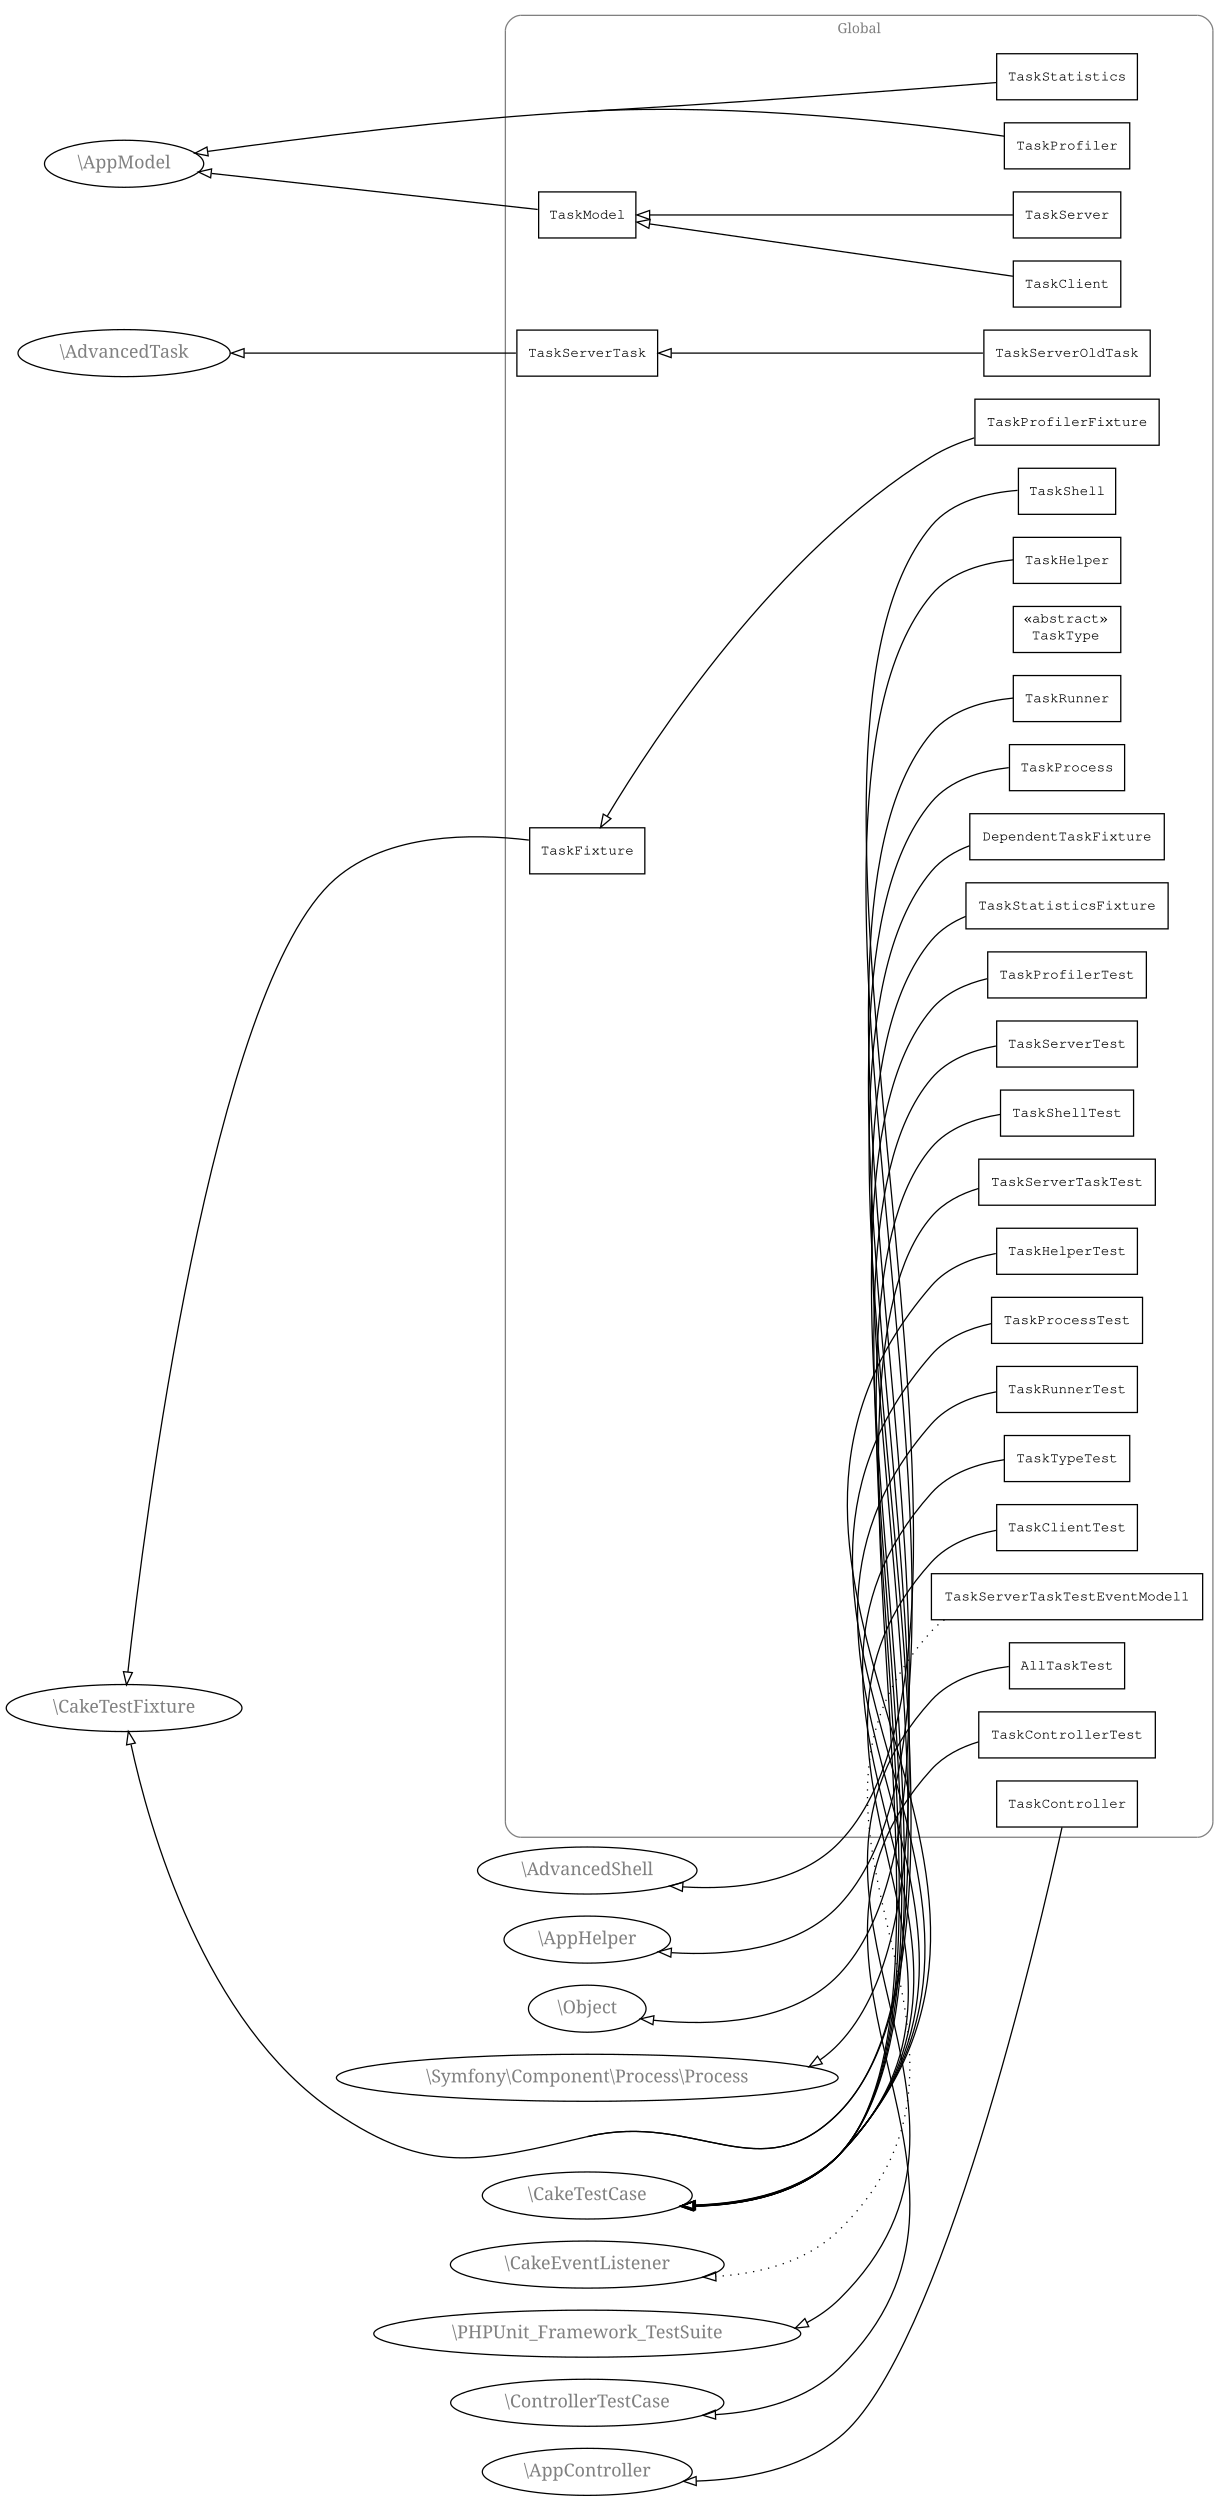
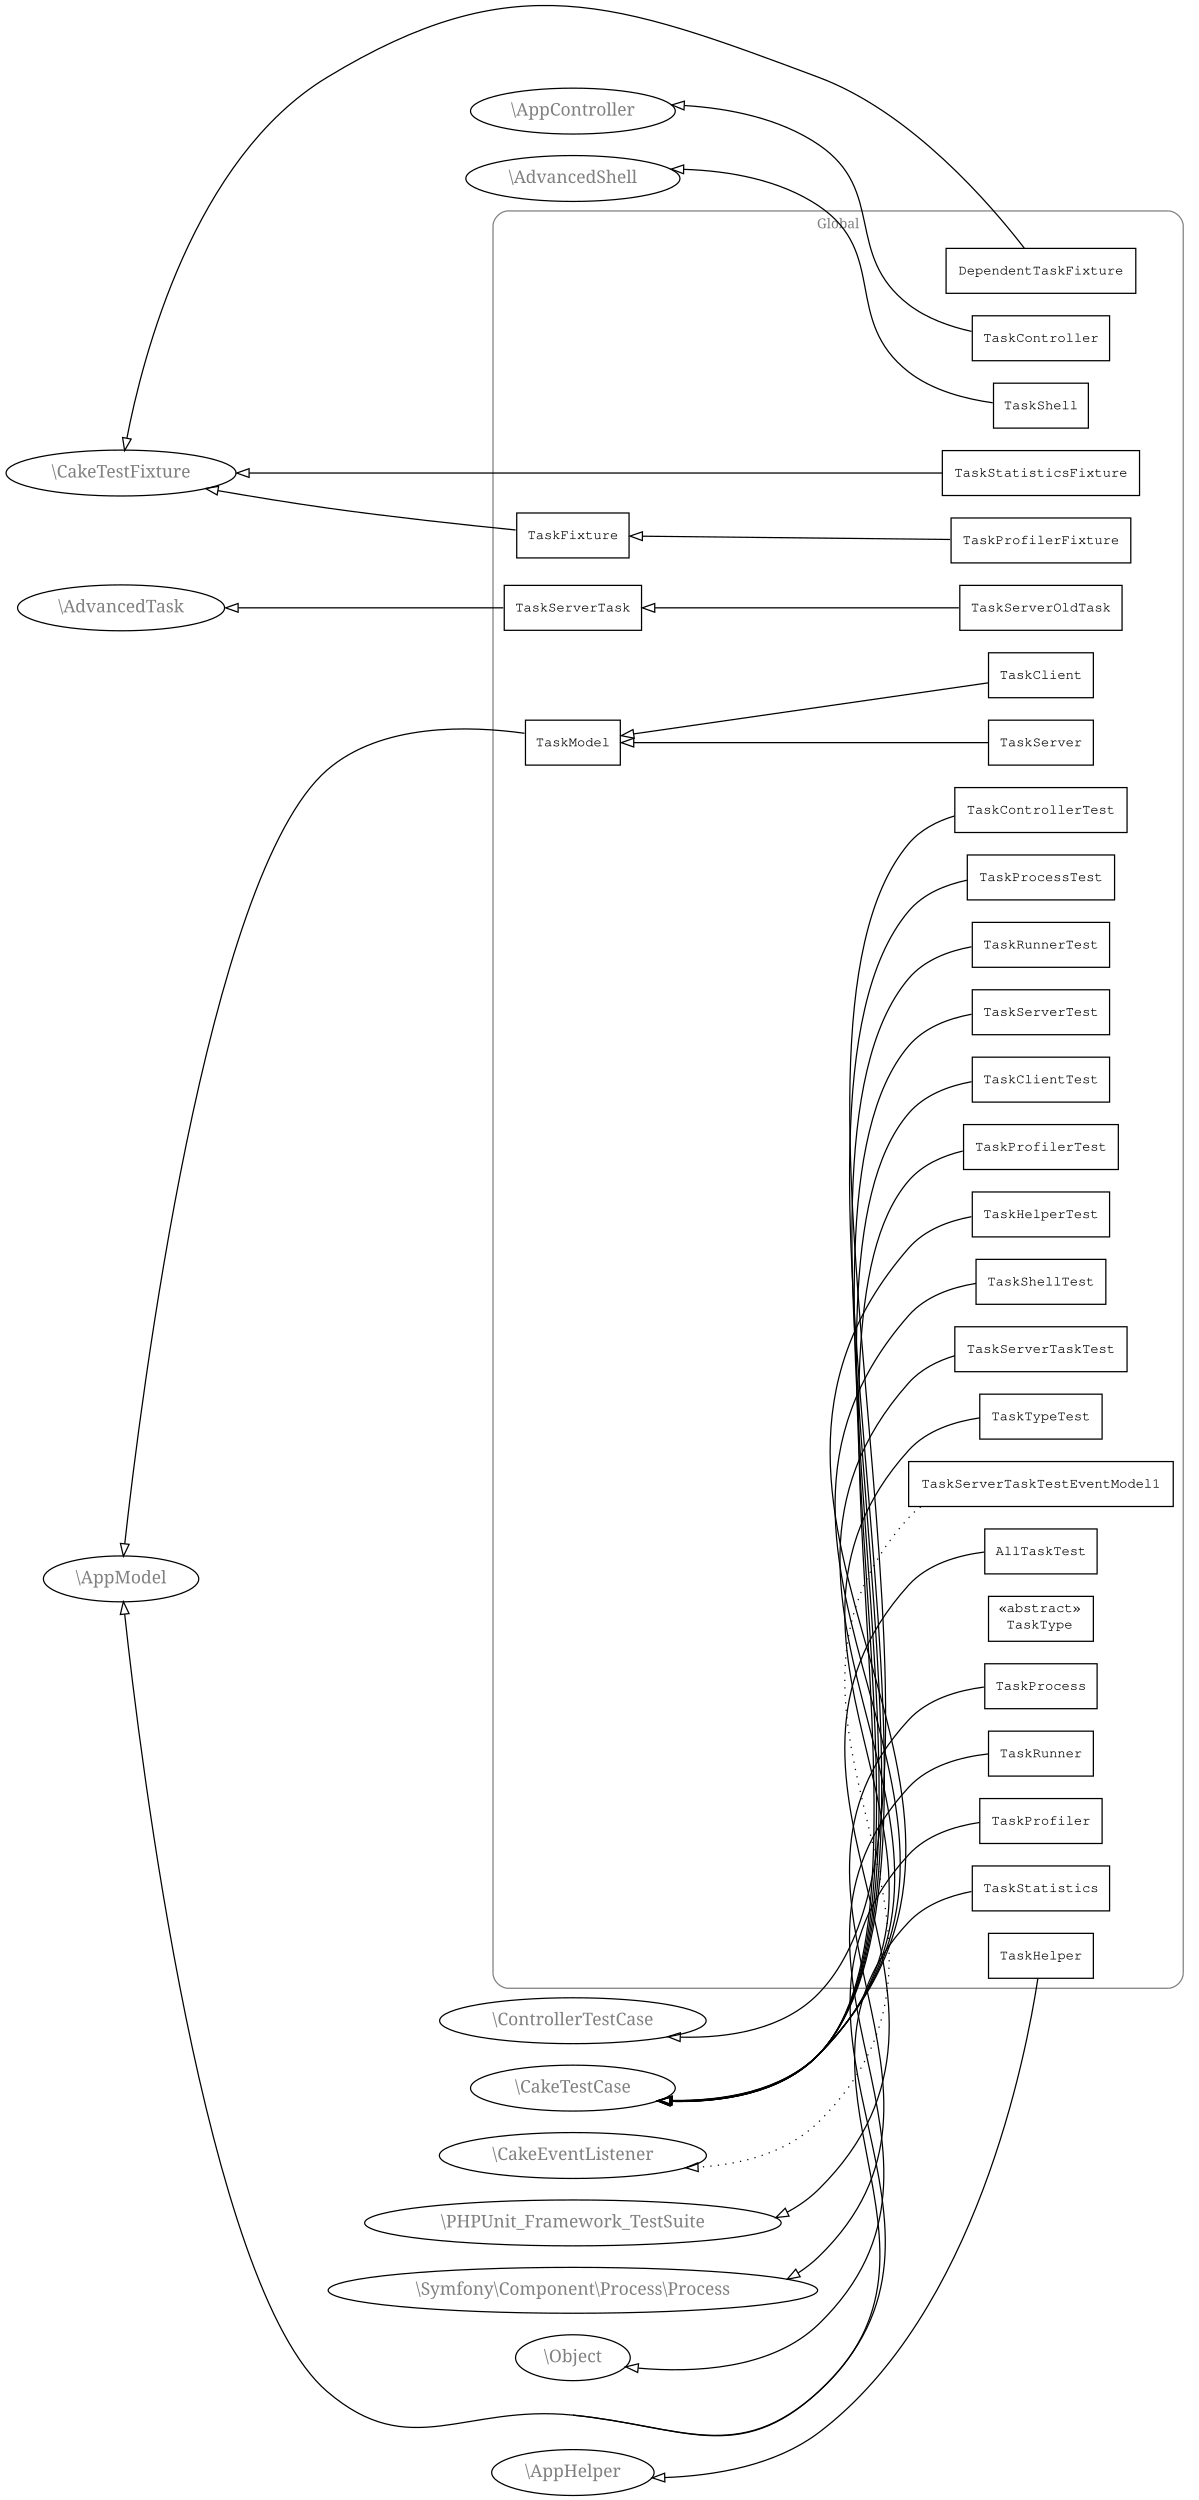
- <svg xmlns="http://www.w3.org/2000/svg" width="960pt" height="1954pt" viewBox="0.00 0.00 960.00 1954.00">
-   <g id="graph1" class="graph" transform="scale(1 1) rotate(0) translate(4 1950)">
-     <polygon fill="white" stroke="white" points="-4,5 -4,-1950 957,-1950 957,5 -4,5" />
+ <svg xmlns="http://www.w3.org/2000/svg" width="960pt" height="2003pt" viewBox="0.00 0.00 960.00 2003.01">
+   <g id="graph1" class="graph" transform="scale(1 1) rotate(0) translate(4 1999.01)">
+     <polygon fill="white" stroke="white" points="-4,5 -4,-1999.01 957,-1999.01 957,5 -4,5" />
    <g id="graph2" class="cluster">
-       <polyline fill="none" stroke="gray" points="403,-514 932,-514 " />
-       <path fill="none" stroke="gray" d="M932,-514C938,-514 944,-520 944,-526" />
-       <polyline fill="none" stroke="gray" points="944,-526 944,-1926 " />
-       <path fill="none" stroke="gray" d="M944,-1926C944,-1932 938,-1938 932,-1938" />
-       <polyline fill="none" stroke="gray" points="932,-1938 403,-1938 " />
-       <path fill="none" stroke="gray" d="M403,-1938C397,-1938 391,-1932 391,-1926" />
-       <polyline fill="none" stroke="gray" points="391,-1926 391,-526 " />
-       <path fill="none" stroke="gray" d="M391,-526C391,-520 397,-514 403,-514" />
-       <text text-anchor="middle" x="667.5" y="-1924.1" font-family="Times Roman,serif" font-size="11.00" fill="gray">Global</text>
+       <polyline fill="none" stroke="gray" points="403,-406 932,-406 " />
+       <path fill="none" stroke="gray" d="M932,-406C938,-406 944,-412 944,-418" />
+       <polyline fill="none" stroke="gray" points="944,-418 944,-1818 " />
+       <path fill="none" stroke="gray" d="M944,-1818C944,-1824 938,-1830 932,-1830" />
+       <polyline fill="none" stroke="gray" points="932,-1830 403,-1830 " />
+       <path fill="none" stroke="gray" d="M403,-1830C397,-1830 391,-1824 391,-1818" />
+       <polyline fill="none" stroke="gray" points="391,-1818 391,-418 " />
+       <path fill="none" stroke="gray" d="M391,-418C391,-412 397,-406 403,-406" />
+       <text text-anchor="middle" x="667.5" y="-1816.1" font-family="Times Roman,serif" font-size="11.00" fill="gray">Global</text>
    </g>
    <g id="node2" class="node">
-       <polygon fill="none" stroke="black" points="493,-1800 417,-1800 417,-1764 493,-1764 493,-1800" />
-       <text text-anchor="middle" x="455" y="-1779.1" font-family="Courier,monospace" font-size="11.00">TaskModel</text>
+       <polygon fill="none" stroke="black" points="885,-1746 775,-1746 775,-1710 885,-1710 885,-1746" />
+       <text text-anchor="middle" x="830" y="-1725.1" font-family="Courier,monospace" font-size="11.00">TaskController</text>
    </g>
    <g id="node32" class="node">
-       <ellipse fill="none" stroke="black" cx="93" cy="-1822" rx="62.225" ry="18.385" />
-       <text text-anchor="middle" x="93" y="-1818.4" font-family="Times Roman,serif" font-size="14.00" fill="gray">\AppModel</text>
+       <ellipse fill="none" stroke="black" cx="455" cy="-1910" rx="82.024" ry="18.385" />
+       <text text-anchor="middle" x="455" y="-1906.4" font-family="Times Roman,serif" font-size="14.00" fill="gray">\AppController</text>
    </g>
    <g id="edge3" class="edge">
-       <path fill="none" stroke="black" d="M416.26,-1786.28C355.463,-1793 236.82,-1806.11 161.416,-1814.44" />
-       <polygon fill="none" stroke="black" points="160.629,-1811.01 151.074,-1815.58 161.398,-1817.96 160.629,-1811.01" />
+       <path fill="none" stroke="black" d="M774.496,-1733.46C756.994,-1737.34 738.47,-1743.91 724,-1755 672.193,-1794.7 705.97,-1846.29 652,-1883 620.821,-1904.21 580.384,-1912.23 544.266,-1914.46" />
+       <polygon fill="none" stroke="black" points="544.025,-1910.97 534.204,-1914.95 544.36,-1917.96 544.025,-1910.97" />
    </g>
    <g id="node3" class="node">
-       <polygon fill="none" stroke="black" points="872,-1800 788,-1800 788,-1764 872,-1764 872,-1800" />
-       <text text-anchor="middle" x="830" y="-1779.1" font-family="Courier,monospace" font-size="11.00">TaskServer</text>
+       <polygon fill="none" stroke="black" points="868,-1692 792,-1692 792,-1656 868,-1656 868,-1692" />
+       <text text-anchor="middle" x="830" y="-1671.1" font-family="Courier,monospace" font-size="11.00">TaskShell</text>
+     </g>
+     <g id="node34" class="node">
+       <ellipse fill="none" stroke="black" cx="455" cy="-1856" rx="85.768" ry="18.385" />
+       <text text-anchor="middle" x="455" y="-1852.4" font-family="Times Roman,serif" font-size="14.00" fill="gray">\AdvancedShell</text>
    </g>
    <g id="edge5" class="edge">
-       <path fill="none" stroke="black" d="M787.712,-1782C717.645,-1782 577.87,-1782 503.756,-1782" />
-       <polygon fill="none" stroke="black" points="503.748,-1778.5 493.748,-1782 503.748,-1785.5 503.748,-1778.5" />
+       <path fill="none" stroke="black" d="M791.38,-1676.29C769.673,-1679.31 743.173,-1686.06 724,-1701 670.982,-1742.32 707.744,-1796.44 652,-1834 620.695,-1855.09 580.05,-1862.15 543.817,-1863.33" />
+       <polygon fill="none" stroke="black" points="543.66,-1859.83 533.725,-1863.51 543.787,-1866.83 543.66,-1859.83" />
    </g>
    <g id="node4" class="node">
-       <polygon fill="none" stroke="black" points="885,-1908 775,-1908 775,-1872 885,-1872 885,-1908" />
-       <text text-anchor="middle" x="830" y="-1887.1" font-family="Courier,monospace" font-size="11.00">TaskStatistics</text>
+       <polygon fill="none" stroke="black" points="510,-1530 400,-1530 400,-1494 510,-1494 510,-1530" />
+       <text text-anchor="middle" x="455" y="-1509.1" font-family="Courier,monospace" font-size="11.00">TaskServerTask</text>
+     </g>
+     <g id="node36" class="node">
+       <ellipse fill="none" stroke="black" cx="93" cy="-1512" rx="82.939" ry="18.385" />
+       <text text-anchor="middle" x="93" y="-1508.4" font-family="Times Roman,serif" font-size="14.00" fill="gray">\AdvancedTask</text>
    </g>
    <g id="edge7" class="edge">
-       <path fill="none" stroke="black" d="M774.441,-1885.46C701.264,-1879.6 568.557,-1869.41 455,-1863" />
+       <path fill="none" stroke="black" d="M399.231,-1512C342.732,-1512 254.302,-1512 186.965,-1512" />
+       <polygon fill="none" stroke="black" points="186.769,-1508.5 176.769,-1512 186.769,-1515.5 186.769,-1508.5" />
    </g>
    <g id="node5" class="node">
-       <polygon fill="none" stroke="black" points="879,-1854 781,-1854 781,-1818 879,-1818 879,-1854" />
-       <text text-anchor="middle" x="830" y="-1833.1" font-family="Courier,monospace" font-size="11.00">TaskProfiler</text>
+       <polygon fill="none" stroke="black" points="895,-1530 765,-1530 765,-1494 895,-1494 895,-1530" />
+       <text text-anchor="middle" x="830" y="-1509.1" font-family="Courier,monospace" font-size="11.00">TaskServerOldTask</text>
    </g>
    <g id="edge9" class="edge">
-       <path fill="none" stroke="black" d="M780.891,-1843.56C709.279,-1853.67 571.978,-1869.6 455,-1863" />
-       <path fill="none" stroke="black" d="M455,-1863C351.025,-1857.13 231.048,-1841.85 158.666,-1831.69" />
-       <polygon fill="none" stroke="black" points="158.731,-1828.17 148.339,-1830.23 157.751,-1835.1 158.731,-1828.17" />
+       <path fill="none" stroke="black" d="M764.251,-1512C695.82,-1512 589.27,-1512 520.815,-1512" />
+       <polygon fill="none" stroke="black" points="520.584,-1508.5 510.584,-1512 520.584,-1515.5 520.584,-1508.5" />
    </g>
    <g id="node6" class="node">
-       <polygon fill="none" stroke="black" points="872,-1746 788,-1746 788,-1710 872,-1710 872,-1746" />
-       <text text-anchor="middle" x="830" y="-1725.1" font-family="Courier,monospace" font-size="11.00">TaskClient</text>
+       <polygon fill="none" stroke="black" points="500,-1588 410,-1588 410,-1552 500,-1552 500,-1588" />
+       <text text-anchor="middle" x="455" y="-1567.1" font-family="Courier,monospace" font-size="11.00">TaskFixture</text>
+     </g>
+     <g id="node39" class="node">
+       <ellipse fill="none" stroke="black" cx="93" cy="-1620" rx="92.13" ry="18.385" />
+       <text text-anchor="middle" x="93" y="-1616.4" font-family="Times Roman,serif" font-size="14.00" fill="gray">\CakeTestFixture</text>
    </g>
    <g id="edge11" class="edge">
-       <path fill="none" stroke="black" d="M787.712,-1734.09C717.645,-1744.18 577.87,-1764.31 503.756,-1774.98" />
-       <polygon fill="none" stroke="black" points="503.147,-1771.53 493.748,-1776.42 504.145,-1778.46 503.147,-1771.53" />
+       <path fill="none" stroke="black" d="M409.13,-1574.38C369.145,-1578.37 309.63,-1584.74 258,-1592 229.428,-1596.02 198.194,-1601.13 170.663,-1605.89" />
+       <polygon fill="none" stroke="black" points="169.952,-1602.46 160.7,-1607.62 171.152,-1609.35 169.952,-1602.46" />
    </g>
    <g id="node7" class="node">
-       <polygon fill="none" stroke="black" points="510,-1692 400,-1692 400,-1656 510,-1656 510,-1692" />
-       <text text-anchor="middle" x="455" y="-1671.1" font-family="Courier,monospace" font-size="11.00">TaskServerTask</text>
-     </g>
-     <g id="node38" class="node">
-       <ellipse fill="none" stroke="black" cx="93" cy="-1674" rx="82.939" ry="18.385" />
-       <text text-anchor="middle" x="93" y="-1670.4" font-family="Times Roman,serif" font-size="14.00" fill="gray">\AdvancedTask</text>
+       <polygon fill="none" stroke="black" points="906,-1800 754,-1800 754,-1764 906,-1764 906,-1800" />
+       <text text-anchor="middle" x="830" y="-1779.1" font-family="Courier,monospace" font-size="11.00">DependentTaskFixture</text>
    </g>
    <g id="edge13" class="edge">
-       <path fill="none" stroke="black" d="M399.231,-1674C342.732,-1674 254.302,-1674 186.965,-1674" />
-       <polygon fill="none" stroke="black" points="186.769,-1670.5 176.769,-1674 186.769,-1677.5 186.769,-1670.5" />
+       <path fill="none" stroke="black" d="M816.63,-1800.23C789.954,-1834.87 726.257,-1909.2 652,-1937 488.004,-1998.4 407.702,-2027.85 258,-1937 150.98,-1872.06 110.161,-1712.57 97.669,-1647.91" />
+       <polygon fill="none" stroke="black" points="101.101,-1647.22 95.839,-1638.02 94.218,-1648.49 101.101,-1647.22" />
    </g>
    <g id="node8" class="node">
-       <polygon fill="none" stroke="black" points="895,-1692 765,-1692 765,-1656 895,-1656 895,-1692" />
-       <text text-anchor="middle" x="830" y="-1671.1" font-family="Courier,monospace" font-size="11.00">TaskServerOldTask</text>
+       <polygon fill="none" stroke="black" points="909,-1638 751,-1638 751,-1602 909,-1602 909,-1638" />
+       <text text-anchor="middle" x="830" y="-1617.1" font-family="Courier,monospace" font-size="11.00">TaskStatisticsFixture</text>
    </g>
    <g id="edge15" class="edge">
-       <path fill="none" stroke="black" d="M764.251,-1674C695.82,-1674 589.27,-1674 520.815,-1674" />
-       <polygon fill="none" stroke="black" points="520.584,-1670.5 510.584,-1674 520.584,-1677.5 520.584,-1670.5" />
+       <path fill="none" stroke="black" d="M750.778,-1620C616.492,-1620 344.308,-1620 195.623,-1620" />
+       <polygon fill="none" stroke="black" points="195.573,-1616.5 185.573,-1620 195.573,-1623.5 195.573,-1616.5" />
    </g>
    <g id="node9" class="node">
-       <polygon fill="none" stroke="black" points="868,-1584 792,-1584 792,-1548 868,-1548 868,-1584" />
-       <text text-anchor="middle" x="830" y="-1563.1" font-family="Courier,monospace" font-size="11.00">TaskShell</text>
-     </g>
-     <g id="node41" class="node">
-       <ellipse fill="none" stroke="black" cx="455" cy="-488" rx="85.768" ry="18.385" />
-       <text text-anchor="middle" x="455" y="-484.4" font-family="Times Roman,serif" font-size="14.00" fill="gray">\AdvancedShell</text>
+       <polygon fill="none" stroke="black" points="902,-1584 758,-1584 758,-1548 902,-1548 902,-1584" />
+       <text text-anchor="middle" x="830" y="-1563.1" font-family="Courier,monospace" font-size="11.00">TaskProfilerFixture</text>
    </g>
    <g id="edge17" class="edge">
-       <path fill="none" stroke="black" d="M791.314,-1566.72C768.165,-1564.92 740.186,-1558.39 724,-1539 577.098,-1363.03 810.701,-675.404 652,-510 621.294,-477.998 571.579,-472.641 529.775,-475.212" />
-       <polygon fill="none" stroke="black" points="529.311,-471.738 519.611,-475.999 529.852,-478.717 529.311,-471.738" />
+       <path fill="none" stroke="black" d="M757.252,-1566.78C685.176,-1567.54 576.342,-1568.71 510.824,-1569.4" />
+       <polygon fill="none" stroke="black" points="510.655,-1565.91 500.693,-1569.51 510.729,-1572.91 510.655,-1565.91" />
    </g>
    <g id="node10" class="node">
-       <polygon fill="none" stroke="black" points="872,-1530 788,-1530 788,-1494 872,-1494 872,-1530" />
-       <text text-anchor="middle" x="830" y="-1509.1" font-family="Courier,monospace" font-size="11.00">TaskHelper</text>
-     </g>
-     <g id="node43" class="node">
-       <ellipse fill="none" stroke="black" cx="455" cy="-434" rx="65.054" ry="18.385" />
-       <text text-anchor="middle" x="455" y="-430.4" font-family="Times Roman,serif" font-size="14.00" fill="gray">\AppHelper</text>
+       <polygon fill="none" stroke="black" points="899,-1368 761,-1368 761,-1332 899,-1332 899,-1368" />
+       <text text-anchor="middle" x="830" y="-1347.1" font-family="Courier,monospace" font-size="11.00">TaskControllerTest</text>
+     </g>
+     <g id="node44" class="node">
+       <ellipse fill="none" stroke="black" cx="455" cy="-380" rx="106.773" ry="18.385" />
+       <text text-anchor="middle" x="455" y="-376.4" font-family="Times Roman,serif" font-size="14.00" fill="gray">\ControllerTestCase</text>
    </g>
    <g id="edge19" class="edge">
-       <path fill="none" stroke="black" d="M787.89,-1512.42C765.461,-1510.25 739.398,-1503.44 724,-1485 577.779,-1309.91 807.893,-627.538 652,-461 619.349,-426.119 564.421,-421.062 520.847,-423.777" />
-       <polygon fill="none" stroke="black" points="520.305,-420.308 510.604,-424.568 520.844,-427.287 520.305,-420.308" />
+       <path fill="none" stroke="black" d="M760.812,-1345.27C746.759,-1341.09 733.417,-1334.19 724,-1323 591.795,-1165.95 794.733,-549.552 652,-402 623.995,-373.05 580.42,-365.973 541.365,-366.82" />
+       <polygon fill="none" stroke="black" points="540.872,-363.336 531.018,-367.227 541.148,-370.331 540.872,-363.336" />
    </g>
    <g id="node11" class="node">
+       <polygon fill="none" stroke="black" points="882,-990 778,-990 778,-954 882,-954 882,-990" />
+       <text text-anchor="middle" x="830" y="-969.1" font-family="Courier,monospace" font-size="11.00">TaskShellTest</text>
+     </g>
+     <g id="node46" class="node">
+       <ellipse fill="none" stroke="black" cx="455" cy="-326" rx="82.024" ry="18.385" />
+       <text text-anchor="middle" x="455" y="-322.4" font-family="Times Roman,serif" font-size="14.00" fill="gray">\CakeTestCase</text>
+     </g>
+     <g id="edge21" class="edge">
+       <path fill="none" stroke="black" d="M777.984,-970.761C758.33,-967.548 737.48,-960.332 724,-945 548.99,-745.945 837.991,-541.836 652,-353 621.964,-322.505 574.809,-315.216 534.165,-315.808" />
+       <polygon fill="none" stroke="black" points="533.875,-312.315 523.986,-316.118 534.088,-319.311 533.875,-312.315" />
+     </g>
+     <g id="node12" class="node">
+       <polygon fill="none" stroke="black" points="899,-936 761,-936 761,-900 899,-900 899,-936" />
+       <text text-anchor="middle" x="830" y="-915.1" font-family="Courier,monospace" font-size="11.00">TaskServerTaskTest</text>
+     </g>
+     <g id="edge23" class="edge">
+       <path fill="none" stroke="black" d="M760.984,-912.799C747.009,-908.63 733.658,-901.853 724,-891 563.624,-710.784 822.314,-523.855 652,-353 621.894,-322.798 574.971,-315.457 534.472,-315.946" />
+       <polygon fill="none" stroke="black" points="534.227,-312.451 524.328,-316.23 534.423,-319.449 534.227,-312.451" />
+     </g>
+     <g id="node13" class="node">
+       <polygon fill="none" stroke="black" points="936,-828 724,-828 724,-792 936,-792 936,-828" />
+       <text text-anchor="middle" x="830" y="-807.1" font-family="Courier,monospace" font-size="11.00">TaskServerTaskTestEventModel1</text>
+     </g>
+     <g id="node49" class="node">
+       <ellipse fill="none" stroke="black" cx="455" cy="-272" rx="106.98" ry="18.385" />
+       <text text-anchor="middle" x="455" y="-268.4" font-family="Times Roman,serif" font-size="14.00" fill="gray">\CakeEventListener</text>
+     </g>
+     <g id="edge25" class="edge">
+       <path fill="none" stroke="black" stroke-dasharray="1,5" d="M733.688,-791.67C730.185,-789.119 726.927,-786.242 724,-783 578.238,-621.599 806.66,-451.896 652,-299 626.863,-274.15 590.319,-264.859 555.514,-262.656" />
+       <polygon fill="none" stroke="black" points="555.415,-259.148 545.27,-262.203 555.105,-266.142 555.415,-259.148" />
+     </g>
+     <g id="node14" class="node">
+       <polygon fill="none" stroke="black" points="879,-882 781,-882 781,-846 879,-846 879,-882" />
+       <text text-anchor="middle" x="830" y="-861.1" font-family="Courier,monospace" font-size="11.00">TaskTypeTest</text>
+     </g>
+     <g id="edge27" class="edge">
+       <path fill="none" stroke="black" d="M780.918,-863.006C760.524,-859.99 738.319,-852.855 724,-837 578.238,-675.599 806.66,-505.896 652,-353 621.787,-323.131 575.093,-315.741 534.748,-316.119" />
+       <polygon fill="none" stroke="black" points="534.551,-312.623 524.642,-316.374 534.727,-319.621 534.551,-312.623" />
+     </g>
+     <g id="node15" class="node">
+       <polygon fill="none" stroke="black" points="889,-1314 771,-1314 771,-1278 889,-1278 889,-1314" />
+       <text text-anchor="middle" x="830" y="-1293.1" font-family="Courier,monospace" font-size="11.00">TaskProcessTest</text>
+     </g>
+     <g id="edge29" class="edge">
+       <path fill="none" stroke="black" d="M770.747,-1293.77C753.214,-1290.08 735.621,-1282.8 724,-1269 592.475,-1112.82 792.15,-501.489 652,-353 622.12,-321.342 573.876,-314.321 532.611,-315.348" />
+       <polygon fill="none" stroke="black" points="532.409,-311.853 522.56,-315.756 532.694,-318.847 532.409,-311.853" />
+     </g>
+     <g id="node16" class="node">
+       <polygon fill="none" stroke="black" points="885,-1260 775,-1260 775,-1224 885,-1224 885,-1260" />
+       <text text-anchor="middle" x="830" y="-1239.1" font-family="Courier,monospace" font-size="11.00">TaskRunnerTest</text>
+     </g>
+     <g id="edge31" class="edge">
+       <path fill="none" stroke="black" d="M774.383,-1240.44C755.693,-1237 736.452,-1229.71 724,-1215 599.82,-1068.27 784.281,-492.467 652,-353 622.152,-321.531 574.151,-314.447 533.005,-315.393" />
+       <polygon fill="none" stroke="black" points="532.837,-311.897 522.98,-315.782 533.109,-318.892 532.837,-311.897" />
+     </g>
+     <g id="node17" class="node">
+       <polygon fill="none" stroke="black" points="875,-774 785,-774 785,-738 875,-738 875,-774" />
+       <text text-anchor="middle" x="830" y="-753.1" font-family="Courier,monospace" font-size="11.00">AllTaskTest</text>
+     </g>
+     <g id="node54" class="node">
+       <ellipse fill="none" stroke="black" cx="455" cy="-218" rx="166.877" ry="18.385" />
+       <text text-anchor="middle" x="455" y="-214.4" font-family="Times Roman,serif" font-size="14.00" fill="gray">\PHPUnit_Framework_TestSuite</text>
+     </g>
+     <g id="edge33" class="edge">
+       <path fill="none" stroke="black" d="M784.433,-755.488C763.116,-752.785 739.146,-745.771 724,-729 578.238,-567.599 806.66,-397.896 652,-245 644.465,-237.551 635.906,-231.501 626.675,-226.62" />
+       <polygon fill="none" stroke="black" points="628.163,-223.451 617.632,-222.291 625.141,-229.765 628.163,-223.451" />
+     </g>
+     <g id="node18" class="node">
+       <polygon fill="none" stroke="black" points="885,-1206 775,-1206 775,-1170 885,-1170 885,-1206" />
+       <text text-anchor="middle" x="830" y="-1185.1" font-family="Courier,monospace" font-size="11.00">TaskServerTest</text>
+     </g>
+     <g id="edge35" class="edge">
+       <path fill="none" stroke="black" d="M774.427,-1186.41C755.743,-1182.96 736.493,-1175.68 724,-1161 607.163,-1023.72 776.416,-483.449 652,-353 622.065,-321.614 574.062,-314.532 532.937,-315.458" />
+       <polygon fill="none" stroke="black" points="532.777,-311.961 522.918,-315.841 533.045,-318.956 532.777,-311.961" />
+     </g>
+     <g id="node19" class="node">
+       <polygon fill="none" stroke="black" points="885,-1152 775,-1152 775,-1116 885,-1116 885,-1152" />
+       <text text-anchor="middle" x="830" y="-1131.1" font-family="Courier,monospace" font-size="11.00">TaskClientTest</text>
+     </g>
+     <g id="edge37" class="edge">
+       <path fill="none" stroke="black" d="M774.478,-1132.36C755.798,-1128.91 736.539,-1121.64 724,-1107 614.503,-979.167 768.554,-474.434 652,-353 622.14,-321.89 574.516,-314.711 533.573,-315.517" />
+       <polygon fill="none" stroke="black" points="533.191,-312.028 523.323,-315.884 533.442,-319.024 533.191,-312.028" />
+     </g>
+     <g id="node20" class="node">
+       <polygon fill="none" stroke="black" points="892,-1098 768,-1098 768,-1062 892,-1062 892,-1098" />
+       <text text-anchor="middle" x="830" y="-1077.1" font-family="Courier,monospace" font-size="11.00">TaskProfilerTest</text>
+     </g>
+     <g id="edge39" class="edge">
+       <path fill="none" stroke="black" d="M767.347,-1076.79C751.036,-1072.88 734.98,-1065.72 724,-1053 621.839,-934.608 760.695,-465.423 652,-353 622.027,-321.999 574.4,-314.823 533.484,-315.603" />
+       <polygon fill="none" stroke="black" points="533.112,-312.113 523.241,-315.963 533.358,-319.109 533.112,-312.113" />
+     </g>
+     <g id="node21" class="node">
+       <polygon fill="none" stroke="black" points="885,-1044 775,-1044 775,-1008 885,-1008 885,-1044" />
+       <text text-anchor="middle" x="830" y="-1023.1" font-family="Courier,monospace" font-size="11.00">TaskHelperTest</text>
+     </g>
+     <g id="edge41" class="edge">
+       <path fill="none" stroke="black" d="M774.328,-1024.2C755.748,-1020.72 736.592,-1013.47 724,-999 534.34,-781.088 853.684,-559.834 652,-353 622.006,-322.24 574.617,-315.007 533.834,-315.695" />
+       <polygon fill="none" stroke="black" points="533.502,-312.204 523.622,-316.031 533.732,-319.2 533.502,-312.204" />
+     </g>
+     <g id="node22" class="node">
+       <polygon fill="none" stroke="black" points="875,-666 785,-666 785,-630 875,-630 875,-666" />
+       <text text-anchor="middle" x="830" y="-645.1" font-family="Courier,monospace" font-size="11.00">TaskProcess</text>
+     </g>
+     <g id="node60" class="node">
+       <ellipse fill="none" stroke="black" cx="455" cy="-164" rx="196.075" ry="18.385" />
+       <text text-anchor="middle" x="455" y="-160.4" font-family="Times Roman,serif" font-size="14.00" fill="gray">\Symfony\Component\Process\Process</text>
+     </g>
+     <g id="edge43" class="edge">
+       <path fill="none" stroke="black" d="M784.295,-647.334C763.077,-644.577 739.234,-637.563 724,-621 592.822,-478.383 791.036,-325.968 652,-191 646.924,-186.073 641.399,-181.761 635.528,-177.998" />
+       <polygon fill="none" stroke="black" points="637.098,-174.863 626.692,-172.871 633.584,-180.917 637.098,-174.863" />
+     </g>
+     <g id="node23" class="node">
+       <polygon fill="none" stroke="black" points="872,-612 788,-612 788,-576 872,-576 872,-612" />
+       <text text-anchor="middle" x="830" y="-591.1" font-family="Courier,monospace" font-size="11.00">TaskRunner</text>
+     </g>
+     <g id="node62" class="node">
+       <ellipse fill="none" stroke="black" cx="455" cy="-110" rx="45.962" ry="18.385" />
+       <text text-anchor="middle" x="455" y="-106.4" font-family="Times Roman,serif" font-size="14.00" fill="gray">\Object</text>
+     </g>
+     <g id="edge45" class="edge">
+       <path fill="none" stroke="black" d="M787.761,-593.75C765.719,-591.318 740.07,-584.471 724,-567 592.822,-424.383 791.036,-271.968 652,-137 614.313,-100.416 551.837,-97.781 507.35,-101.663" />
+       <polygon fill="none" stroke="black" points="506.9,-98.191 497.302,-102.676 507.602,-105.155 506.9,-98.191" />
+     </g>
+     <g id="node24" class="node">
+       <polygon fill="none" stroke="black" points="872,-720 788,-720 788,-684 872,-684 872,-720" />
+       <text text-anchor="start" x="796" y="-707.433" font-family="Courier,monospace" font-size="11.00">«abstract»</text>
+       <text text-anchor="start" x="802.5" y="-694.233" font-family="Courier,monospace" font-size="11.00">TaskType</text>
+     </g>
+     <g id="node25" class="node">
+       <polygon fill="none" stroke="black" points="493,-1422 417,-1422 417,-1386 493,-1386 493,-1422" />
+       <text text-anchor="middle" x="455" y="-1401.1" font-family="Courier,monospace" font-size="11.00">TaskModel</text>
+     </g>
+     <g id="node64" class="node">
+       <ellipse fill="none" stroke="black" cx="93" cy="-734" rx="62.225" ry="18.385" />
+       <text text-anchor="middle" x="93" y="-730.4" font-family="Times Roman,serif" font-size="14.00" fill="gray">\AppModel</text>
+     </g>
+     <g id="edge47" class="edge">
+       <path fill="none" stroke="black" d="M416.235,-1411.5C372.396,-1417.59 301.476,-1419.85 258,-1382 161.199,-1297.72 108.522,-875.596 95.964,-762.121" />
+       <polygon fill="none" stroke="black" points="99.437,-761.687 94.874,-752.125 92.479,-762.446 99.437,-761.687" />
+     </g>
+     <g id="node26" class="node">
+       <polygon fill="none" stroke="black" points="879,-558 781,-558 781,-522 879,-522 879,-558" />
+       <text text-anchor="middle" x="830" y="-537.1" font-family="Courier,monospace" font-size="11.00">TaskProfiler</text>
+     </g>
+     <g id="edge49" class="edge">
+       <path fill="none" stroke="black" d="M780.782,-538.841C760.488,-535.779 738.399,-528.654 724,-513 592.822,-370.383 793.712,-215.156 652,-83 587.671,-23.008 542.52,-55.198 455,-64" />
+     </g>
+     <g id="node27" class="node">
+       <polygon fill="none" stroke="black" points="872,-1476 788,-1476 788,-1440 872,-1440 872,-1476" />
+       <text text-anchor="middle" x="830" y="-1455.1" font-family="Courier,monospace" font-size="11.00">TaskClient</text>
+     </g>
+     <g id="edge51" class="edge">
+       <path fill="none" stroke="black" d="M787.712,-1451.91C717.645,-1441.82 577.87,-1421.69 503.756,-1411.02" />
+       <polygon fill="none" stroke="black" points="504.145,-1407.54 493.748,-1409.58 503.147,-1414.47 504.145,-1407.54" />
+     </g>
+     <g id="node28" class="node">
      <polygon fill="none" stroke="black" points="872,-1422 788,-1422 788,-1386 872,-1386 872,-1422" />
-       <text text-anchor="middle" x="830" y="-1401.1" font-family="Courier,monospace" font-size="11.00">TaskRunner</text>
-     </g>
-     <g id="node45" class="node">
-       <ellipse fill="none" stroke="black" cx="455" cy="-380" rx="45.962" ry="18.385" />
-       <text text-anchor="middle" x="455" y="-376.4" font-family="Times Roman,serif" font-size="14.00" fill="gray">\Object</text>
-     </g>
-     <g id="edge21" class="edge">
-       <path fill="none" stroke="black" d="M787.917,-1404.39C765.498,-1402.22 739.434,-1395.41 724,-1377 585.128,-1211.37 800.02,-564.513 652,-407 615.703,-368.375 552.08,-366.369 506.967,-370.951" />
-       <polygon fill="none" stroke="black" points="506.316,-367.503 496.784,-372.128 507.119,-374.457 506.316,-367.503" />
-     </g>
-     <g id="node12" class="node">
-       <polygon fill="none" stroke="black" points="872,-1476 788,-1476 788,-1440 872,-1440 872,-1476" />
-       <text text-anchor="start" x="796" y="-1463.43" font-family="Courier,monospace" font-size="11.00">«abstract»</text>
-       <text text-anchor="start" x="802.5" y="-1450.23" font-family="Courier,monospace" font-size="11.00">TaskType</text>
-     </g>
-     <g id="node13" class="node">
-       <polygon fill="none" stroke="black" points="875,-1368 785,-1368 785,-1332 875,-1332 875,-1368" />
-       <text text-anchor="middle" x="830" y="-1347.1" font-family="Courier,monospace" font-size="11.00">TaskProcess</text>
-     </g>
-     <g id="node47" class="node">
-       <ellipse fill="none" stroke="black" cx="455" cy="-326" rx="196.075" ry="18.385" />
-       <text text-anchor="middle" x="455" y="-322.4" font-family="Times Roman,serif" font-size="14.00" fill="gray">\Symfony\Component\Process\Process</text>
-     </g>
-     <g id="edge23" class="edge">
-       <path fill="none" stroke="black" d="M784.434,-1350.02C762.847,-1347.49 738.641,-1340.46 724,-1323 585.128,-1157.37 800.02,-510.513 652,-353 647.423,-348.13 642.412,-343.842 637.059,-340.076" />
-       <polygon fill="none" stroke="black" points="638.698,-336.972 628.377,-334.579 634.954,-342.886 638.698,-336.972" />
-     </g>
-     <g id="node14" class="node">
-       <polygon fill="none" stroke="black" points="906,-1314 754,-1314 754,-1278 906,-1278 906,-1314" />
-       <text text-anchor="middle" x="830" y="-1293.1" font-family="Courier,monospace" font-size="11.00">DependentTaskFixture</text>
-     </g>
-     <g id="node49" class="node">
-       <ellipse fill="none" stroke="black" cx="93" cy="-615" rx="92.13" ry="18.385" />
-       <text text-anchor="middle" x="93" y="-611.4" font-family="Times Roman,serif" font-size="14.00" fill="gray">\CakeTestFixture</text>
-     </g>
-     <g id="edge25" class="edge">
-       <path fill="none" stroke="black" d="M753.74,-1288.94C742.338,-1284.66 731.809,-1278.31 724,-1269 585.128,-1103.37 803.145,-453.516 652,-299 590.491,-236.119 540.628,-300.126 455,-280" />
-     </g>
-     <g id="node15" class="node">
-       <polygon fill="none" stroke="black" points="902,-1638 758,-1638 758,-1602 902,-1602 902,-1638" />
-       <text text-anchor="middle" x="830" y="-1617.1" font-family="Courier,monospace" font-size="11.00">TaskProfilerFixture</text>
-     </g>
-     <g id="node17" class="node">
-       <polygon fill="none" stroke="black" points="500,-1303 410,-1303 410,-1267 500,-1267 500,-1303" />
-       <text text-anchor="middle" x="455" y="-1282.1" font-family="Courier,monospace" font-size="11.00">TaskFixture</text>
-     </g>
-     <g id="edge27" class="edge">
-       <path fill="none" stroke="black" d="M757.478,-1607.78C745.788,-1604.08 734.192,-1599.27 724,-1593 603.15,-1518.71 507.076,-1372.76 470.723,-1312.26" />
-       <polygon fill="none" stroke="black" points="473.522,-1310.12 465.407,-1303.31 467.504,-1313.7 473.522,-1310.12" />
-     </g>
-     <g id="node16" class="node">
-       <polygon fill="none" stroke="black" points="909,-1260 751,-1260 751,-1224 909,-1224 909,-1260" />
-       <text text-anchor="middle" x="830" y="-1239.1" font-family="Courier,monospace" font-size="11.00">TaskStatisticsFixture</text>
-     </g>
-     <g id="edge29" class="edge">
-       <path fill="none" stroke="black" d="M750.854,-1233.76C740.577,-1229.52 731.156,-1223.5 724,-1215 592.475,-1058.82 795.095,-444.652 652,-299 590.355,-236.253 540.628,-300.126 455,-280" />
-       <path fill="none" stroke="black" d="M455,-280C369.372,-259.874 330.95,-249.852 258,-299 155.136,-368.301 112.206,-522.755 98.411,-586.57" />
-       <polygon fill="none" stroke="black" points="94.914,-586.198 96.304,-596.701 101.767,-587.623 94.914,-586.198" />
-     </g>
-     <g id="edge31" class="edge">
-       <path fill="none" stroke="black" d="M409.359,-1293.39C365.269,-1298.71 299.269,-1298.93 258,-1263 161.199,-1178.72 108.522,-756.596 95.964,-643.121" />
-       <polygon fill="none" stroke="black" points="99.437,-642.687 94.874,-633.125 92.479,-643.446 99.437,-642.687" />
-     </g>
-     <g id="node18" class="node">
-       <polygon fill="none" stroke="black" points="885,-774 775,-774 775,-738 885,-738 885,-774" />
-       <text text-anchor="middle" x="830" y="-753.1" font-family="Courier,monospace" font-size="11.00">TaskClientTest</text>
-     </g>
-     <g id="node54" class="node">
-       <ellipse fill="none" stroke="black" cx="455" cy="-234" rx="82.024" ry="18.385" />
-       <text text-anchor="middle" x="455" y="-230.4" font-family="Times Roman,serif" font-size="14.00" fill="gray">\CakeTestCase</text>
-     </g>
-     <g id="edge33" class="edge">
-       <path fill="none" stroke="black" d="M774.393,-753.848C755.933,-750.317 736.838,-743.122 724,-729 583.913,-574.908 798.757,-413.752 652,-266 623.135,-236.94 578.923,-227.894 539.692,-226.575" />
-       <polygon fill="none" stroke="black" points="539.633,-223.074 529.573,-226.398 539.511,-230.073 539.633,-223.074" />
-     </g>
-     <g id="node19" class="node">
-       <polygon fill="none" stroke="black" points="892,-1206 768,-1206 768,-1170 892,-1170 892,-1206" />
-       <text text-anchor="middle" x="830" y="-1185.1" font-family="Courier,monospace" font-size="11.00">TaskProfilerTest</text>
-     </g>
-     <g id="edge35" class="edge">
-       <path fill="none" stroke="black" d="M767.441,-1185.01C751.031,-1181.12 734.899,-1173.92 724,-1161 595.332,-1008.5 787.28,-412.67 652,-266 623.521,-235.124 577.839,-226.314 537.632,-225.596" />
-       <polygon fill="none" stroke="black" points="537.548,-222.096 527.542,-225.579 537.536,-229.096 537.548,-222.096" />
-     </g>
-     <g id="node20" class="node">
-       <polygon fill="none" stroke="black" points="885,-1152 775,-1152 775,-1116 885,-1116 885,-1152" />
-       <text text-anchor="middle" x="830" y="-1131.1" font-family="Courier,monospace" font-size="11.00">TaskServerTest</text>
-     </g>
-     <g id="edge37" class="edge">
-       <path fill="none" stroke="black" d="M774.399,-1132.43C755.712,-1128.99 736.467,-1121.7 724,-1107 602.676,-963.948 779.525,-403.553 652,-266 623.551,-235.314 578.103,-226.458 538.025,-225.665" />
-       <polygon fill="none" stroke="black" points="537.978,-222.165 527.965,-225.629 537.952,-229.165 537.978,-222.165" />
-     </g>
-     <g id="node21" class="node">
-       <polygon fill="none" stroke="black" points="882,-1098 778,-1098 778,-1062 882,-1062 882,-1098" />
-       <text text-anchor="middle" x="830" y="-1077.1" font-family="Courier,monospace" font-size="11.00">TaskShellTest</text>
-     </g>
-     <g id="edge39" class="edge">
-       <path fill="none" stroke="black" d="M777.752,-1078.96C758.063,-1075.78 737.25,-1068.53 724,-1053 610.018,-919.395 771.773,-394.439 652,-266 623.462,-235.397 578.008,-226.546 537.95,-225.735" />
-       <polygon fill="none" stroke="black" points="537.91,-222.235 527.896,-225.693 537.881,-229.235 537.91,-222.235" />
-     </g>
-     <g id="node22" class="node">
-       <polygon fill="none" stroke="black" points="899,-1044 761,-1044 761,-1008 899,-1008 899,-1044" />
-       <text text-anchor="middle" x="830" y="-1023.1" font-family="Courier,monospace" font-size="11.00">TaskServerTaskTest</text>
-     </g>
-     <g id="edge41" class="edge">
-       <path fill="none" stroke="black" d="M760.975,-1021.13C746.914,-1016.95 733.528,-1010.09 724,-999 617.356,-874.839 764.025,-385.328 652,-266 623.469,-235.609 578.247,-226.715 538.323,-225.825" />
-       <polygon fill="none" stroke="black" points="538.322,-222.325 528.301,-225.763 538.279,-229.325 538.322,-222.325" />
-     </g>
-     <g id="node23" class="node">
-       <polygon fill="none" stroke="black" points="936,-720 724,-720 724,-684 936,-684 936,-720" />
-       <text text-anchor="middle" x="830" y="-699.1" font-family="Courier,monospace" font-size="11.00">TaskServerTaskTestEventModel1</text>
-     </g>
-     <g id="node60" class="node">
-       <ellipse fill="none" stroke="black" cx="455" cy="-180" rx="106.98" ry="18.385" />
-       <text text-anchor="middle" x="455" y="-176.4" font-family="Times Roman,serif" font-size="14.00" fill="gray">\CakeEventListener</text>
-     </g>
-     <g id="edge43" class="edge">
-       <path fill="none" stroke="black" stroke-dasharray="1,5" d="M734.167,-683.983C730.484,-681.354 727.063,-678.375 724,-675 582.562,-519.169 802.027,-354.58 652,-207 626.857,-182.267 590.407,-172.975 555.679,-170.739" />
-       <polygon fill="none" stroke="black" points="555.606,-167.232 545.458,-170.274 555.288,-174.224 555.606,-167.232" />
-     </g>
-     <g id="node24" class="node">
-       <polygon fill="none" stroke="black" points="875,-666 785,-666 785,-630 875,-630 875,-666" />
-       <text text-anchor="middle" x="830" y="-645.1" font-family="Courier,monospace" font-size="11.00">AllTaskTest</text>
-     </g>
-     <g id="node62" class="node">
-       <ellipse fill="none" stroke="black" cx="455" cy="-126" rx="166.877" ry="18.385" />
-       <text text-anchor="middle" x="455" y="-122.4" font-family="Times Roman,serif" font-size="14.00" fill="gray">\PHPUnit_Framework_TestSuite</text>
-     </g>
-     <g id="edge45" class="edge">
-       <path fill="none" stroke="black" d="M784.469,-647.456C763.16,-644.744 739.188,-637.734 724,-621 582.562,-465.169 802.027,-300.58 652,-153 644.447,-145.57 635.873,-139.534 626.632,-134.663" />
-       <polygon fill="none" stroke="black" points="628.112,-131.491 617.58,-130.343 625.098,-137.809 628.112,-131.491" />
-     </g>
-     <g id="node25" class="node">
-       <polygon fill="none" stroke="black" points="885,-990 775,-990 775,-954 885,-954 885,-990" />
-       <text text-anchor="middle" x="830" y="-969.1" font-family="Courier,monospace" font-size="11.00">TaskHelperTest</text>
-     </g>
-     <g id="edge47" class="edge">
-       <path fill="none" stroke="black" d="M774.285,-970.24C755.701,-966.763 736.553,-959.502 724,-945 525.381,-715.557 860.561,-486.445 652,-266 623.352,-235.719 578.123,-226.832 538.225,-225.918" />
-       <polygon fill="none" stroke="black" points="538.233,-222.418 528.209,-225.849 538.185,-229.418 538.233,-222.418" />
-     </g>
-     <g id="node26" class="node">
-       <polygon fill="none" stroke="black" points="889,-936 771,-936 771,-900 889,-900 889,-936" />
-       <text text-anchor="middle" x="830" y="-915.1" font-family="Courier,monospace" font-size="11.00">TaskProcessTest</text>
-     </g>
-     <g id="edge49" class="edge">
-       <path fill="none" stroke="black" d="M770.765,-915.457C753.341,-911.731 735.807,-904.515 724,-891 540.039,-680.423 845.084,-468.245 652,-266 623.386,-236.028 578.515,-227.076 538.821,-226.045" />
-       <polygon fill="none" stroke="black" points="538.619,-222.543 528.586,-225.947 538.552,-229.543 538.619,-222.543" />
-     </g>
-     <g id="node27" class="node">
-       <polygon fill="none" stroke="black" points="885,-882 775,-882 775,-846 885,-846 885,-882" />
-       <text text-anchor="middle" x="830" y="-861.1" font-family="Courier,monospace" font-size="11.00">TaskRunnerTest</text>
-     </g>
-     <g id="edge51" class="edge">
-       <path fill="none" stroke="black" d="M774.442,-862.103C755.874,-858.612 736.696,-851.377 724,-837 554.683,-645.274 829.621,-450.059 652,-266 623.336,-236.297 578.689,-227.309 539.142,-226.189" />
-       <polygon fill="none" stroke="black" points="538.985,-222.687 528.944,-226.067 538.901,-229.686 538.985,-222.687" />
-     </g>
-     <g id="node28" class="node">
-       <polygon fill="none" stroke="black" points="879,-828 781,-828 781,-792 879,-792 879,-828" />
-       <text text-anchor="middle" x="830" y="-807.1" font-family="Courier,monospace" font-size="11.00">TaskTypeTest</text>
+       <text text-anchor="middle" x="830" y="-1401.1" font-family="Courier,monospace" font-size="11.00">TaskServer</text>
    </g>
    <g id="edge53" class="edge">
-       <path fill="none" stroke="black" d="M780.848,-809.068C760.441,-806.064 738.245,-798.922 724,-783 569.31,-610.104 814.177,-431.893 652,-266 623.256,-236.597 578.829,-227.578 539.435,-226.362" />
-       <polygon fill="none" stroke="black" points="539.326,-222.86 529.276,-226.214 539.224,-229.86 539.326,-222.86" />
+       <path fill="none" stroke="black" d="M787.712,-1404C717.645,-1404 577.87,-1404 503.756,-1404" />
+       <polygon fill="none" stroke="black" points="503.748,-1400.5 493.748,-1404 503.748,-1407.5 503.748,-1400.5" />
    </g>
    <g id="node29" class="node">
-       <polygon fill="none" stroke="black" points="899,-612 761,-612 761,-576 899,-576 899,-612" />
-       <text text-anchor="middle" x="830" y="-591.1" font-family="Courier,monospace" font-size="11.00">TaskControllerTest</text>
-     </g>
-     <g id="node68" class="node">
-       <ellipse fill="none" stroke="black" cx="455" cy="-72" rx="106.773" ry="18.385" />
-       <text text-anchor="middle" x="455" y="-68.4" font-family="Times Roman,serif" font-size="14.00" fill="gray">\ControllerTestCase</text>
+       <polygon fill="none" stroke="black" points="885,-504 775,-504 775,-468 885,-468 885,-504" />
+       <text text-anchor="middle" x="830" y="-483.1" font-family="Courier,monospace" font-size="11.00">TaskStatistics</text>
    </g>
    <g id="edge55" class="edge">
-       <path fill="none" stroke="black" d="M760.866,-588.577C746.983,-584.408 733.7,-577.687 724,-567 582.562,-411.169 802.027,-246.58 652,-99 626.801,-74.212 590.245,-64.934 555.447,-62.724" />
-       <polygon fill="none" stroke="black" points="555.352,-59.216 545.206,-62.268 555.04,-66.209 555.352,-59.216" />
+       <path fill="none" stroke="black" d="M774.389,-483.544C756.04,-479.971 737.018,-472.826 724,-459 607.364,-335.12 777.778,-197.587 652,-83 586.976,-23.762 542.52,-55.198 455,-64" />
+       <path fill="none" stroke="black" d="M455,-64C367.48,-72.802 324.744,-25.706 258,-83 160.189,-166.962 108.247,-591.557 95.908,-705.709" />
+       <polygon fill="none" stroke="black" points="92.415,-705.451 94.837,-715.765 99.376,-706.192 92.415,-705.451" />
    </g>
    <g id="node30" class="node">
-       <polygon fill="none" stroke="black" points="885,-558 775,-558 775,-522 885,-522 885,-558" />
-       <text text-anchor="middle" x="830" y="-537.1" font-family="Courier,monospace" font-size="11.00">TaskController</text>
+       <polygon fill="none" stroke="black" points="872,-450 788,-450 788,-414 872,-414 872,-450" />
+       <text text-anchor="middle" x="830" y="-429.1" font-family="Courier,monospace" font-size="11.00">TaskHelper</text>
    </g>
    <g id="node70" class="node">
-       <ellipse fill="none" stroke="black" cx="455" cy="-18" rx="82.024" ry="18.385" />
-       <text text-anchor="middle" x="455" y="-14.4" font-family="Times Roman,serif" font-size="14.00" fill="gray">\AppController</text>
+       <ellipse fill="none" stroke="black" cx="455" cy="-18" rx="65.054" ry="18.385" />
+       <text text-anchor="middle" x="455" y="-14.4" font-family="Times Roman,serif" font-size="14.00" fill="gray">\AppHelper</text>
    </g>
    <g id="edge57" class="edge">
-       <path fill="none" stroke="black" d="M826.077,-521.749C808.15,-440.081 731.475,-109.387 652,-45 621.098,-19.965 578.114,-11.994 540.179,-10.8" />
-       <polygon fill="none" stroke="black" points="540.199,-7.3 530.142,-10.634 540.083,-14.299 540.199,-7.3" />
+       <path fill="none" stroke="black" d="M827.55,-413.921C818.1,-351.756 778.014,-145.377 652,-50 617.106,-23.59 568.694,-15.45 528.594,-13.981" />
+       <polygon fill="none" stroke="black" points="528.672,-10.482 518.592,-13.744 528.506,-17.48 528.672,-10.482" />
    </g>
  </g>
</svg>
